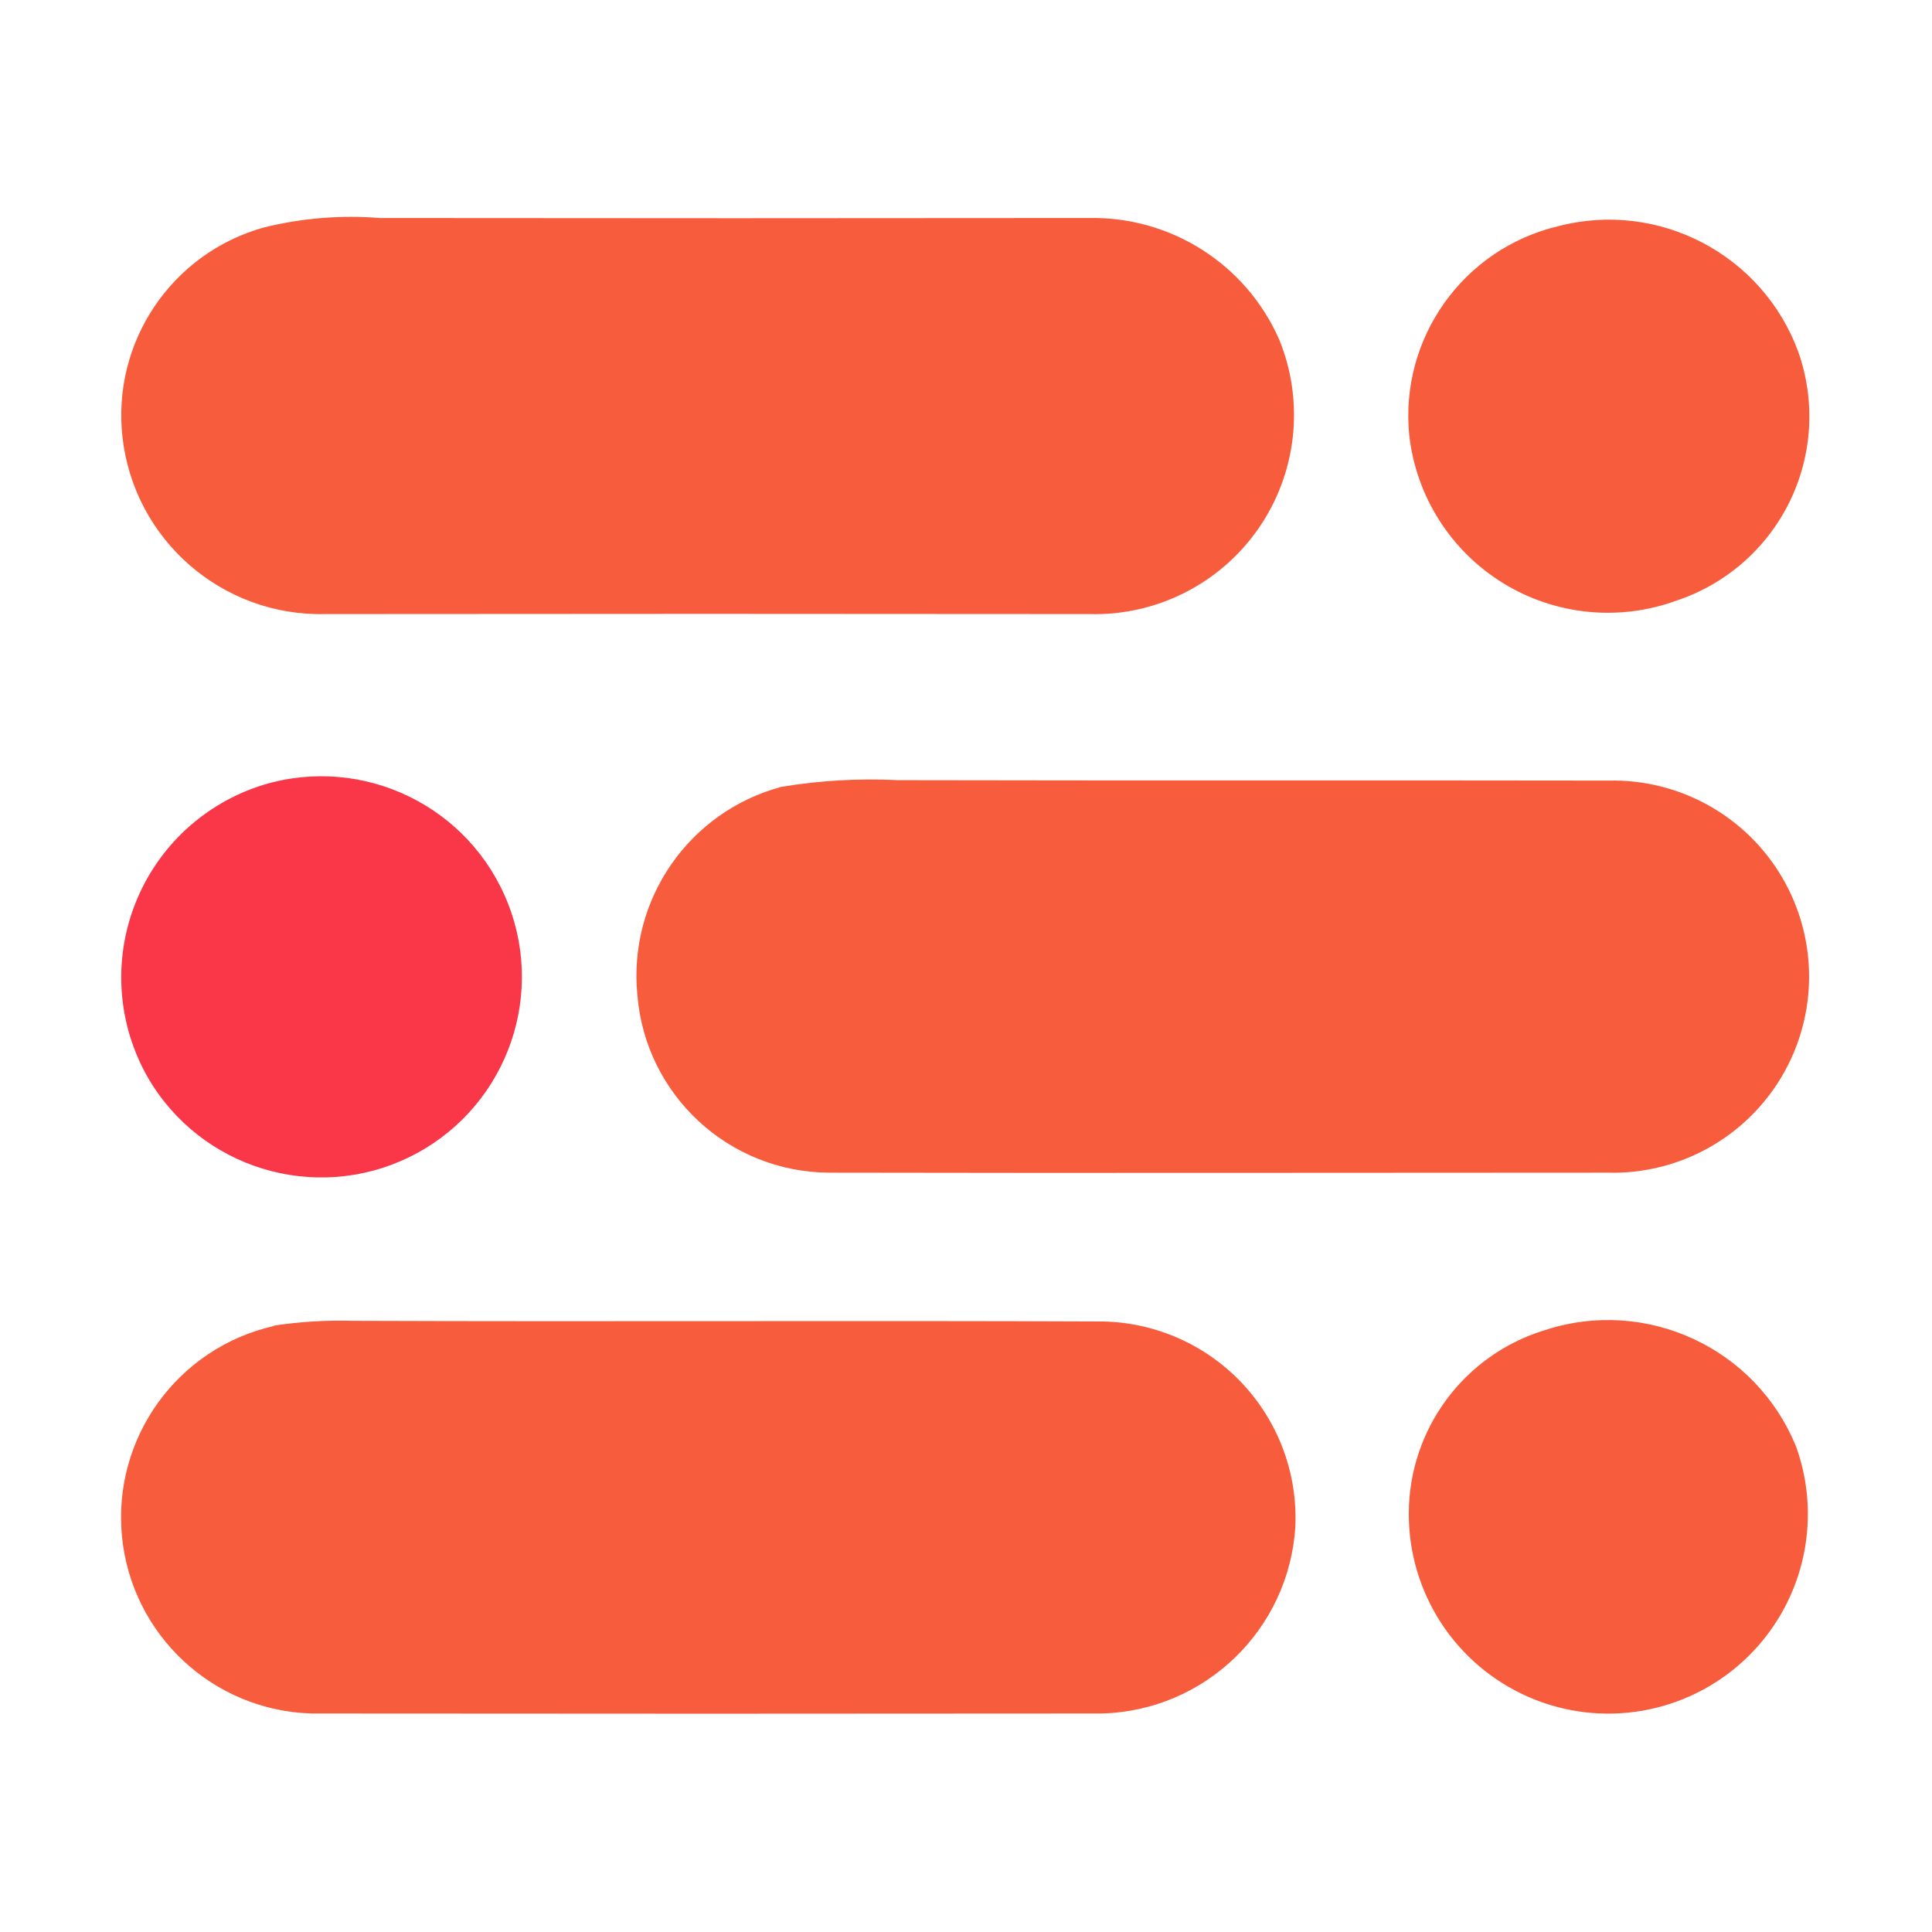
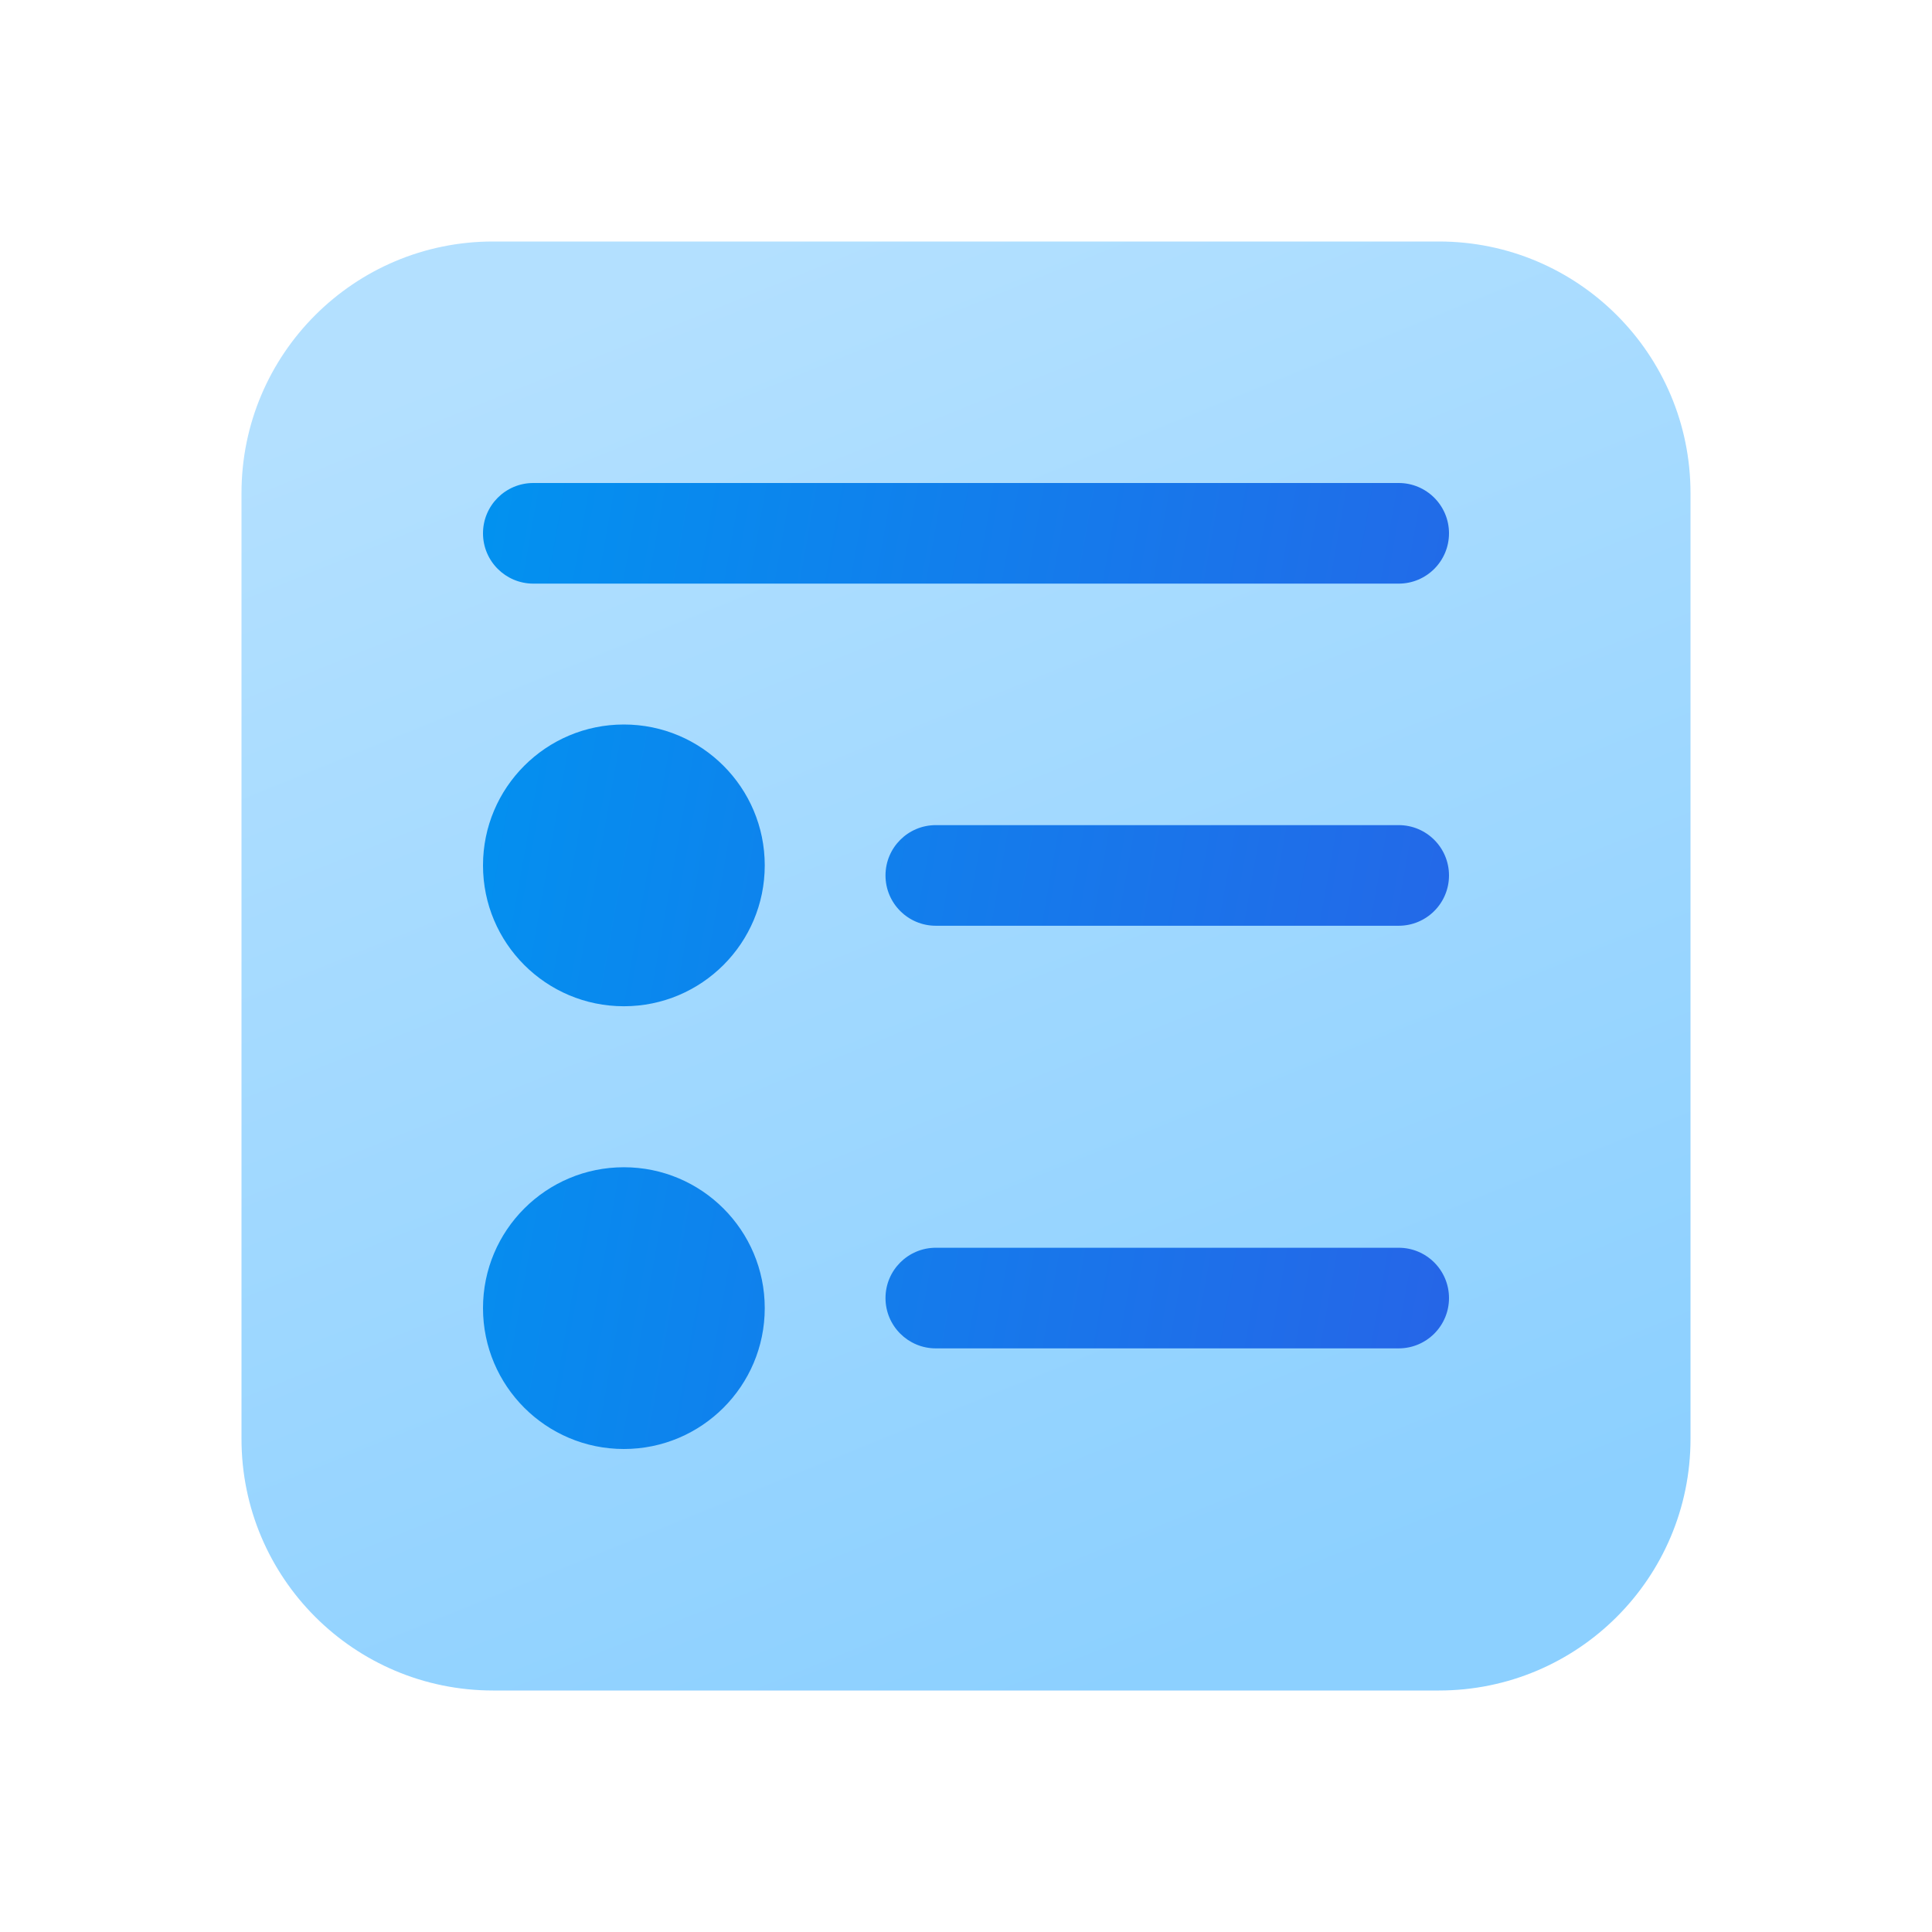
- <svg xmlns="http://www.w3.org/2000/svg" viewBox="0 0 32 32">
-   <path fill="#f75d3c" d="M4.365 3.769a6 6 0 0 1 1.926-.158q5.875.007 11.745 0a3.37 3.37 0 0 1 3.151 2.011a3.3 3.3 0 0 1-3.151 4.549q-6.325-.007-12.65 0a3.3 3.3 0 0 1-3.357-2.928a3.23 3.23 0 0 1 2.336-3.474m21.445-.023a3.34 3.34 0 0 1 3.975 2.081a3.214 3.214 0 0 1-2.014 4.12a3.31 3.31 0 0 1-4.429-2.734a3.23 3.23 0 0 1 2.468-3.467m-12.869 9.287a9 9 0 0 1 1.93-.111c3.923.009 7.849 0 11.772.007a3.248 3.248 0 1 1-.014 6.494c-4.3 0-8.6.009-12.9 0a3.2 3.2 0 0 1-3.172-2.941a3.24 3.24 0 0 1 2.384-3.449m-8.402 8.923a7.4 7.4 0 0 1 1.318-.079c4.142.016 8.282-.007 12.422.011a3.255 3.255 0 0 1 3.176 3.4a3.3 3.3 0 0 1-3.2 3.093q-6.545.007-13.09 0a3.25 3.25 0 0 1-.63-6.418Zm21.05.075a3.363 3.363 0 0 1 4.163 1.937a3.305 3.305 0 1 1-6.418 1.1a3.18 3.18 0 0 1 2.255-3.037" />
-   <path fill="#f93748" d="M4.361 13a3.322 3.322 0 1 1-1.91 4.851A3.338 3.338 0 0 1 4.361 13" />
+ <svg xmlns="http://www.w3.org/2000/svg" viewBox="0 0 48 48">
+   <g fill="none">
+     <path fill="url(#SVGhYO8Ne1y)" d="M12.25 6A6.25 6.25 0 0 0 6 12.25v23.5A6.25 6.25 0 0 0 12.25 42h23.5A6.25 6.25 0 0 0 42 35.75v-23.5A6.25 6.25 0 0 0 35.75 6z" />
+     <path fill="url(#SVGIawQMe3K)" d="M12 13.25c0-.69.56-1.25 1.25-1.25h21.5a1.25 1.25 0 1 1 0 2.5h-21.5c-.69 0-1.25-.56-1.25-1.25" />
+     <path fill="url(#SVGIawQMe3K)" d="M23.25 20.5a1.25 1.25 0 1 0 0 2.5h11.5a1.25 1.25 0 1 0 0-2.5z" />
+     <path fill="url(#SVGIawQMe3K)" d="M22 32.25c0-.69.56-1.25 1.25-1.25h11.5a1.25 1.25 0 1 1 0 2.5h-11.5c-.69 0-1.25-.56-1.25-1.25" />
+     <path fill="url(#SVGIawQMe3K)" d="M19 21.5a3.5 3.5 0 1 1-7 0a3.5 3.5 0 0 1 7 0" />
+     <path fill="url(#SVGIawQMe3K)" d="M19 32.5a3.5 3.5 0 1 1-7 0a3.5 3.5 0 0 1 7 0" />
+     <defs>
+       <linearGradient id="SVGhYO8Ne1y" x1="18.857" x2="32.65" y1="6" y2="40.059" gradientUnits="userSpaceOnUse">
+         <stop stop-color="#B3E0FF" />
+         <stop offset="1" stop-color="#8CD0FF" />
+       </linearGradient>
+       <linearGradient id="SVGIawQMe3K" x1="10.8" x2="39.979" y1="10.8" y2="15.979" gradientUnits="userSpaceOnUse">
+         <stop stop-color="#0094F0" />
+         <stop offset="1" stop-color="#2764E7" />
+       </linearGradient>
+     </defs>
+   </g>
</svg>
